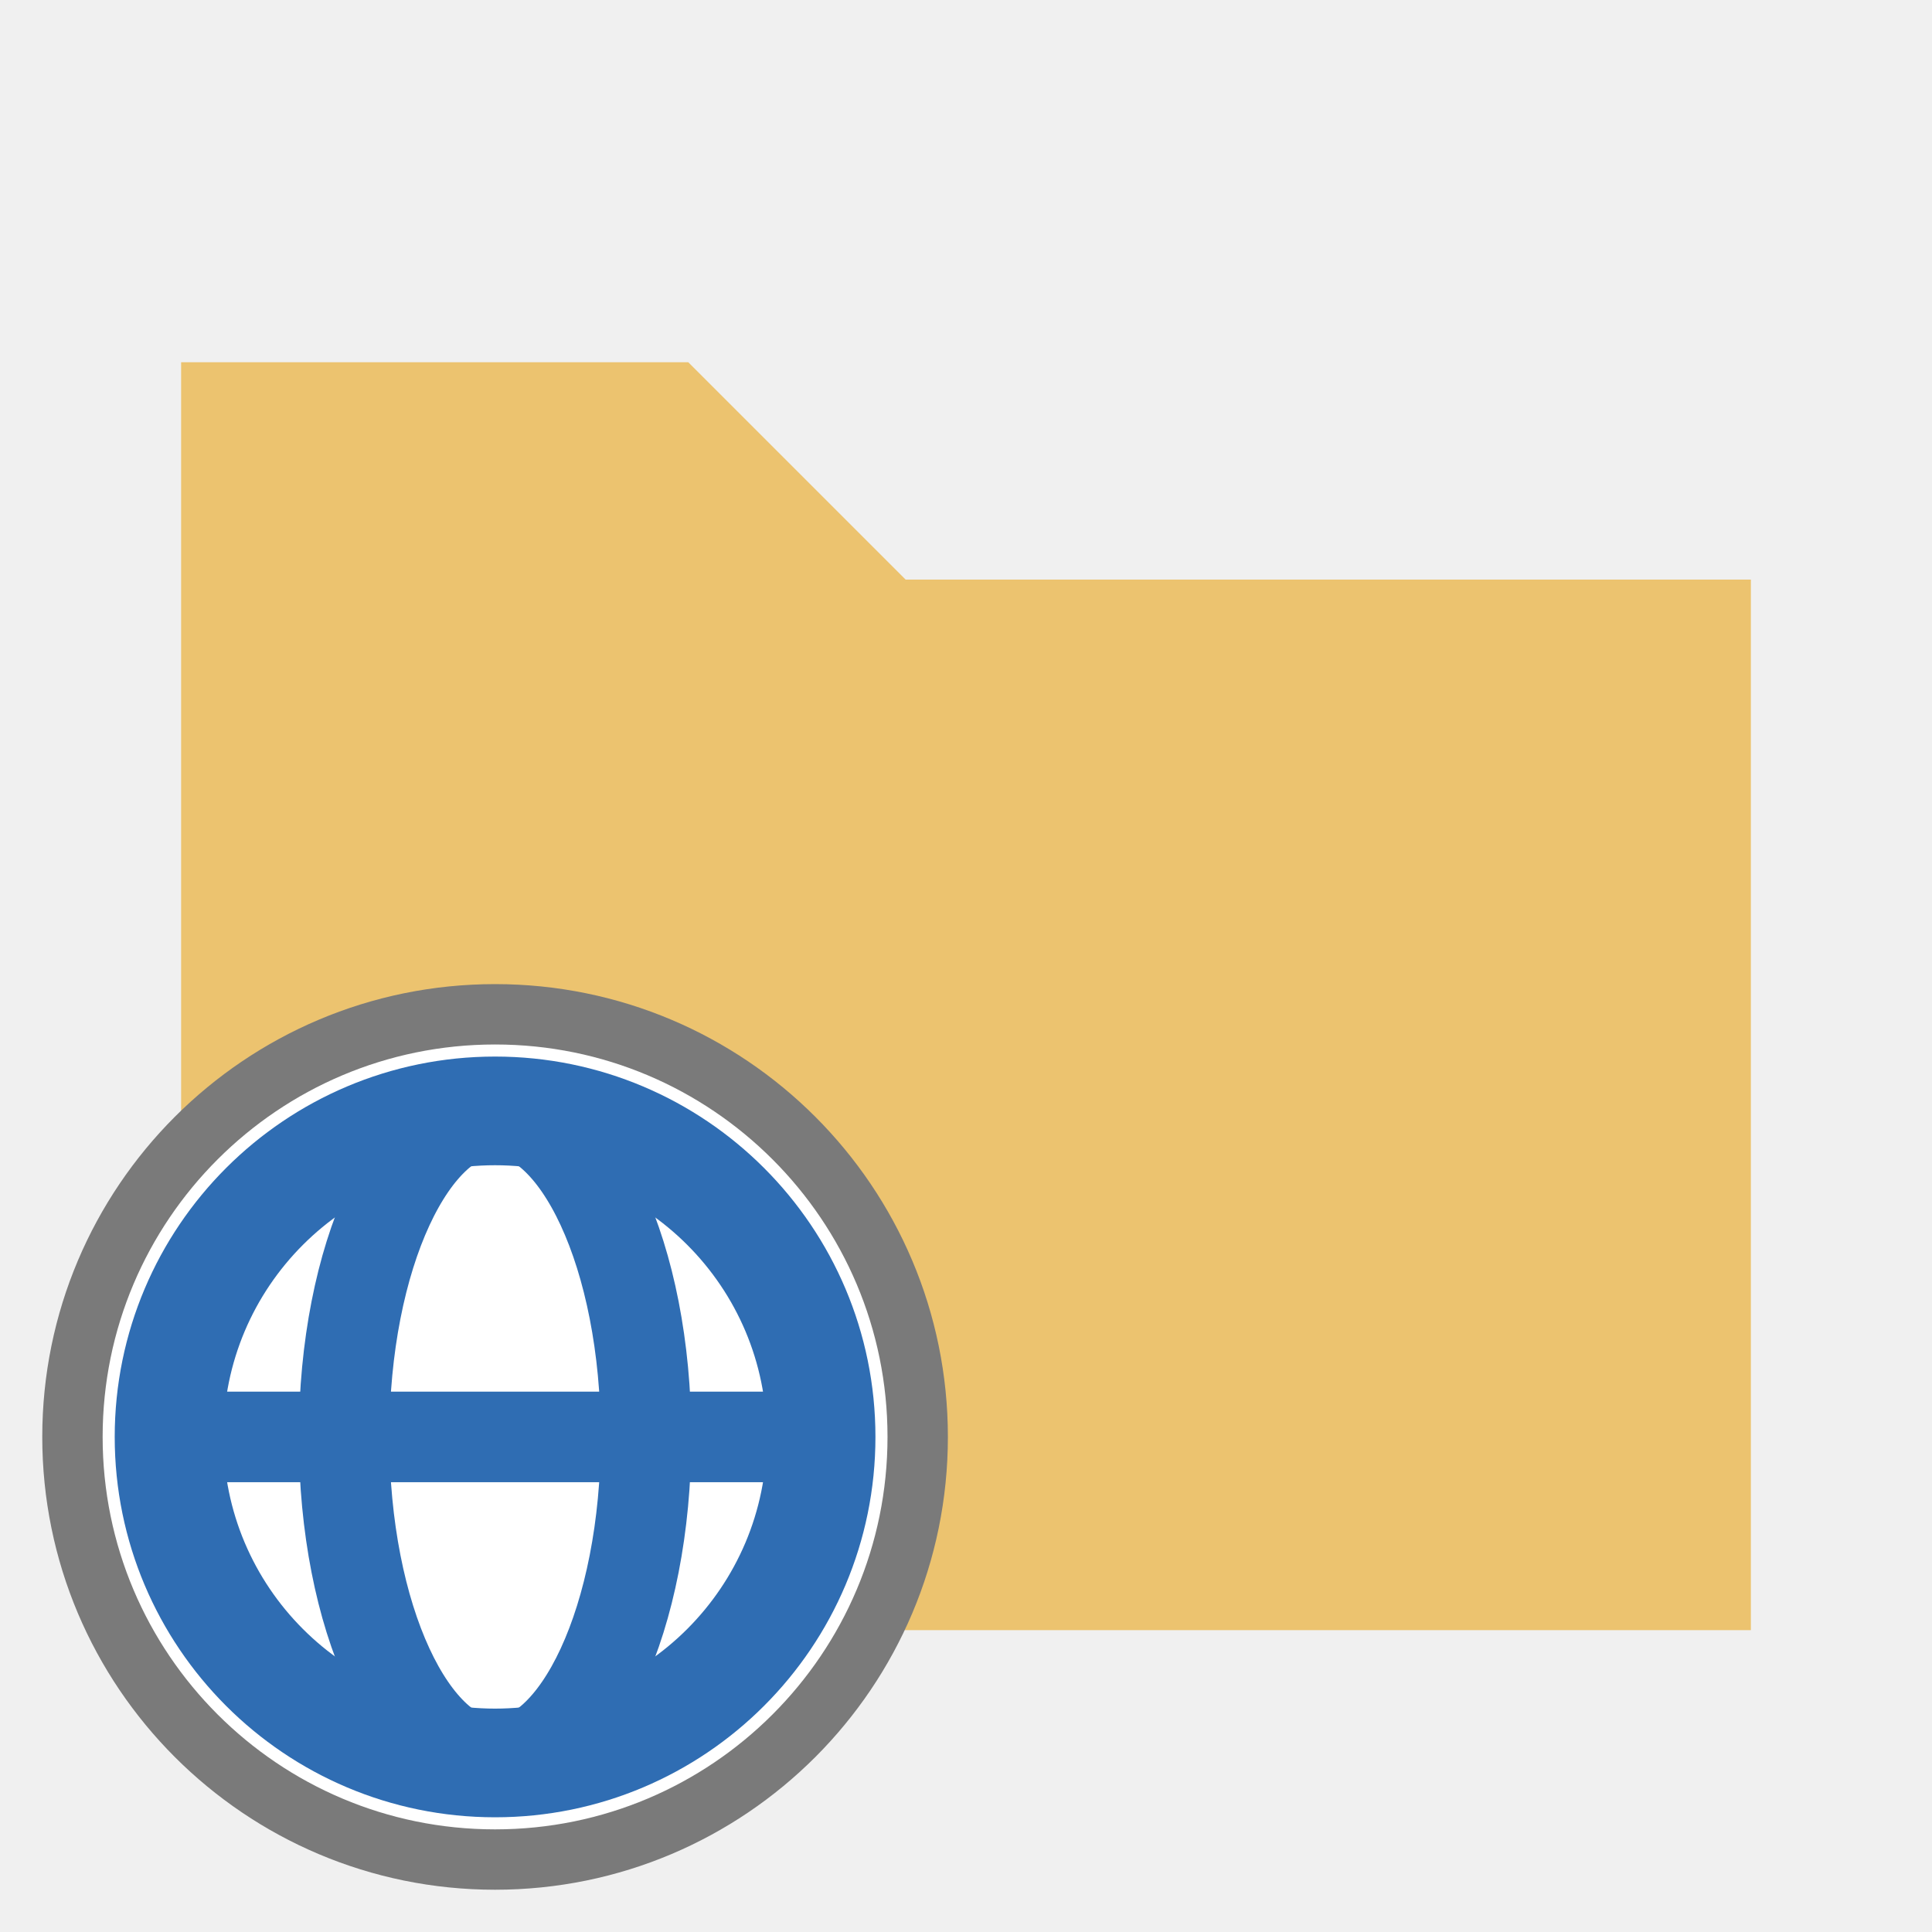
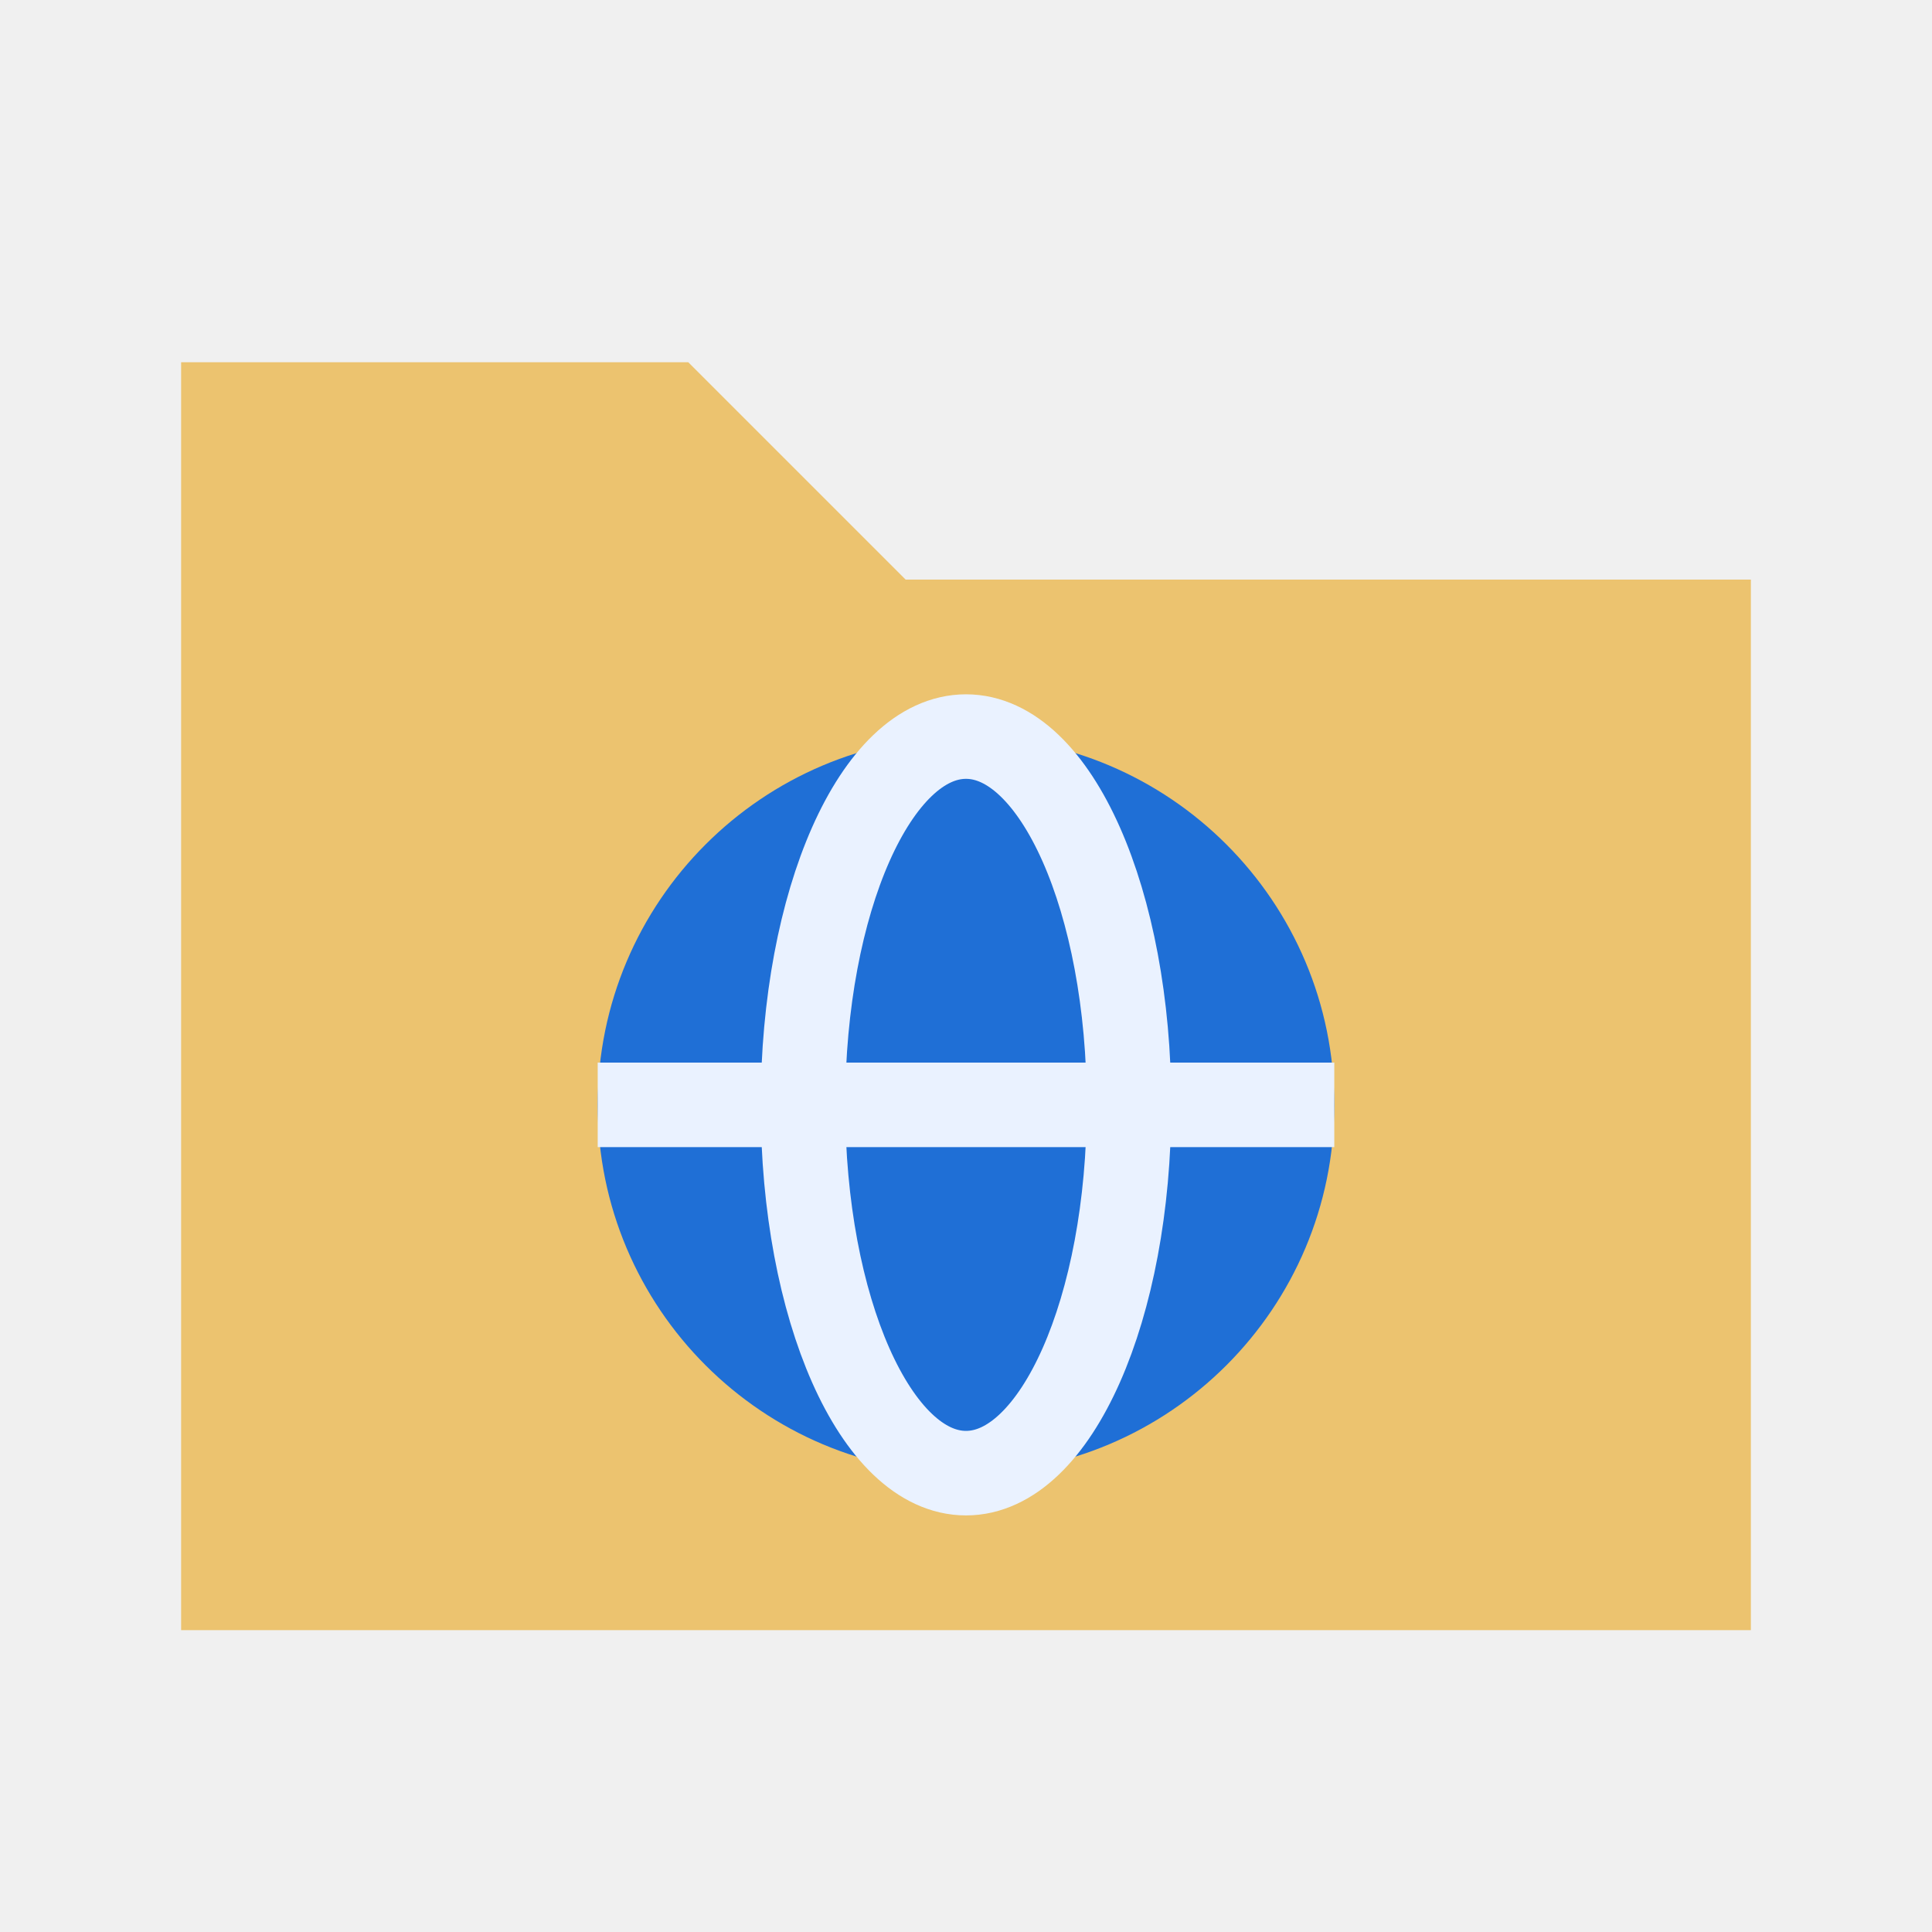
<svg xmlns="http://www.w3.org/2000/svg" viewBox="0 0 16 16" width="16" height="16">
  <path d="M1.5 3h4.2l1.8 1.8h7v8.7H1.5z" fill="#ecc36f" />
-   <g transform="translate(4.1,11.9)">
-     <circle r="3.5" fill="#fff" stroke="#7a7a7a" stroke-width=".5" />
-     <circle r="2.7" fill="none" stroke="#2f6db3" stroke-width=".9" />
-     <ellipse rx="1.25" ry="2.7" fill="none" stroke="#2f6db3" stroke-width=".75" />
-     <path d="M-2.7 0H2.7" stroke="#2f6db3" stroke-width=".75" />
+   <g transform="translate(8,9.15)">
+     <circle r="3.05" fill="#1f6fd6" />
+     <ellipse rx="1.35" ry="3.05" fill="none" stroke="#eaf2ff" stroke-width=".7" />
+     <path d="M-3.05 0H3.05" stroke="#eaf2ff" stroke-width=".7" />
  </g>
</svg>
